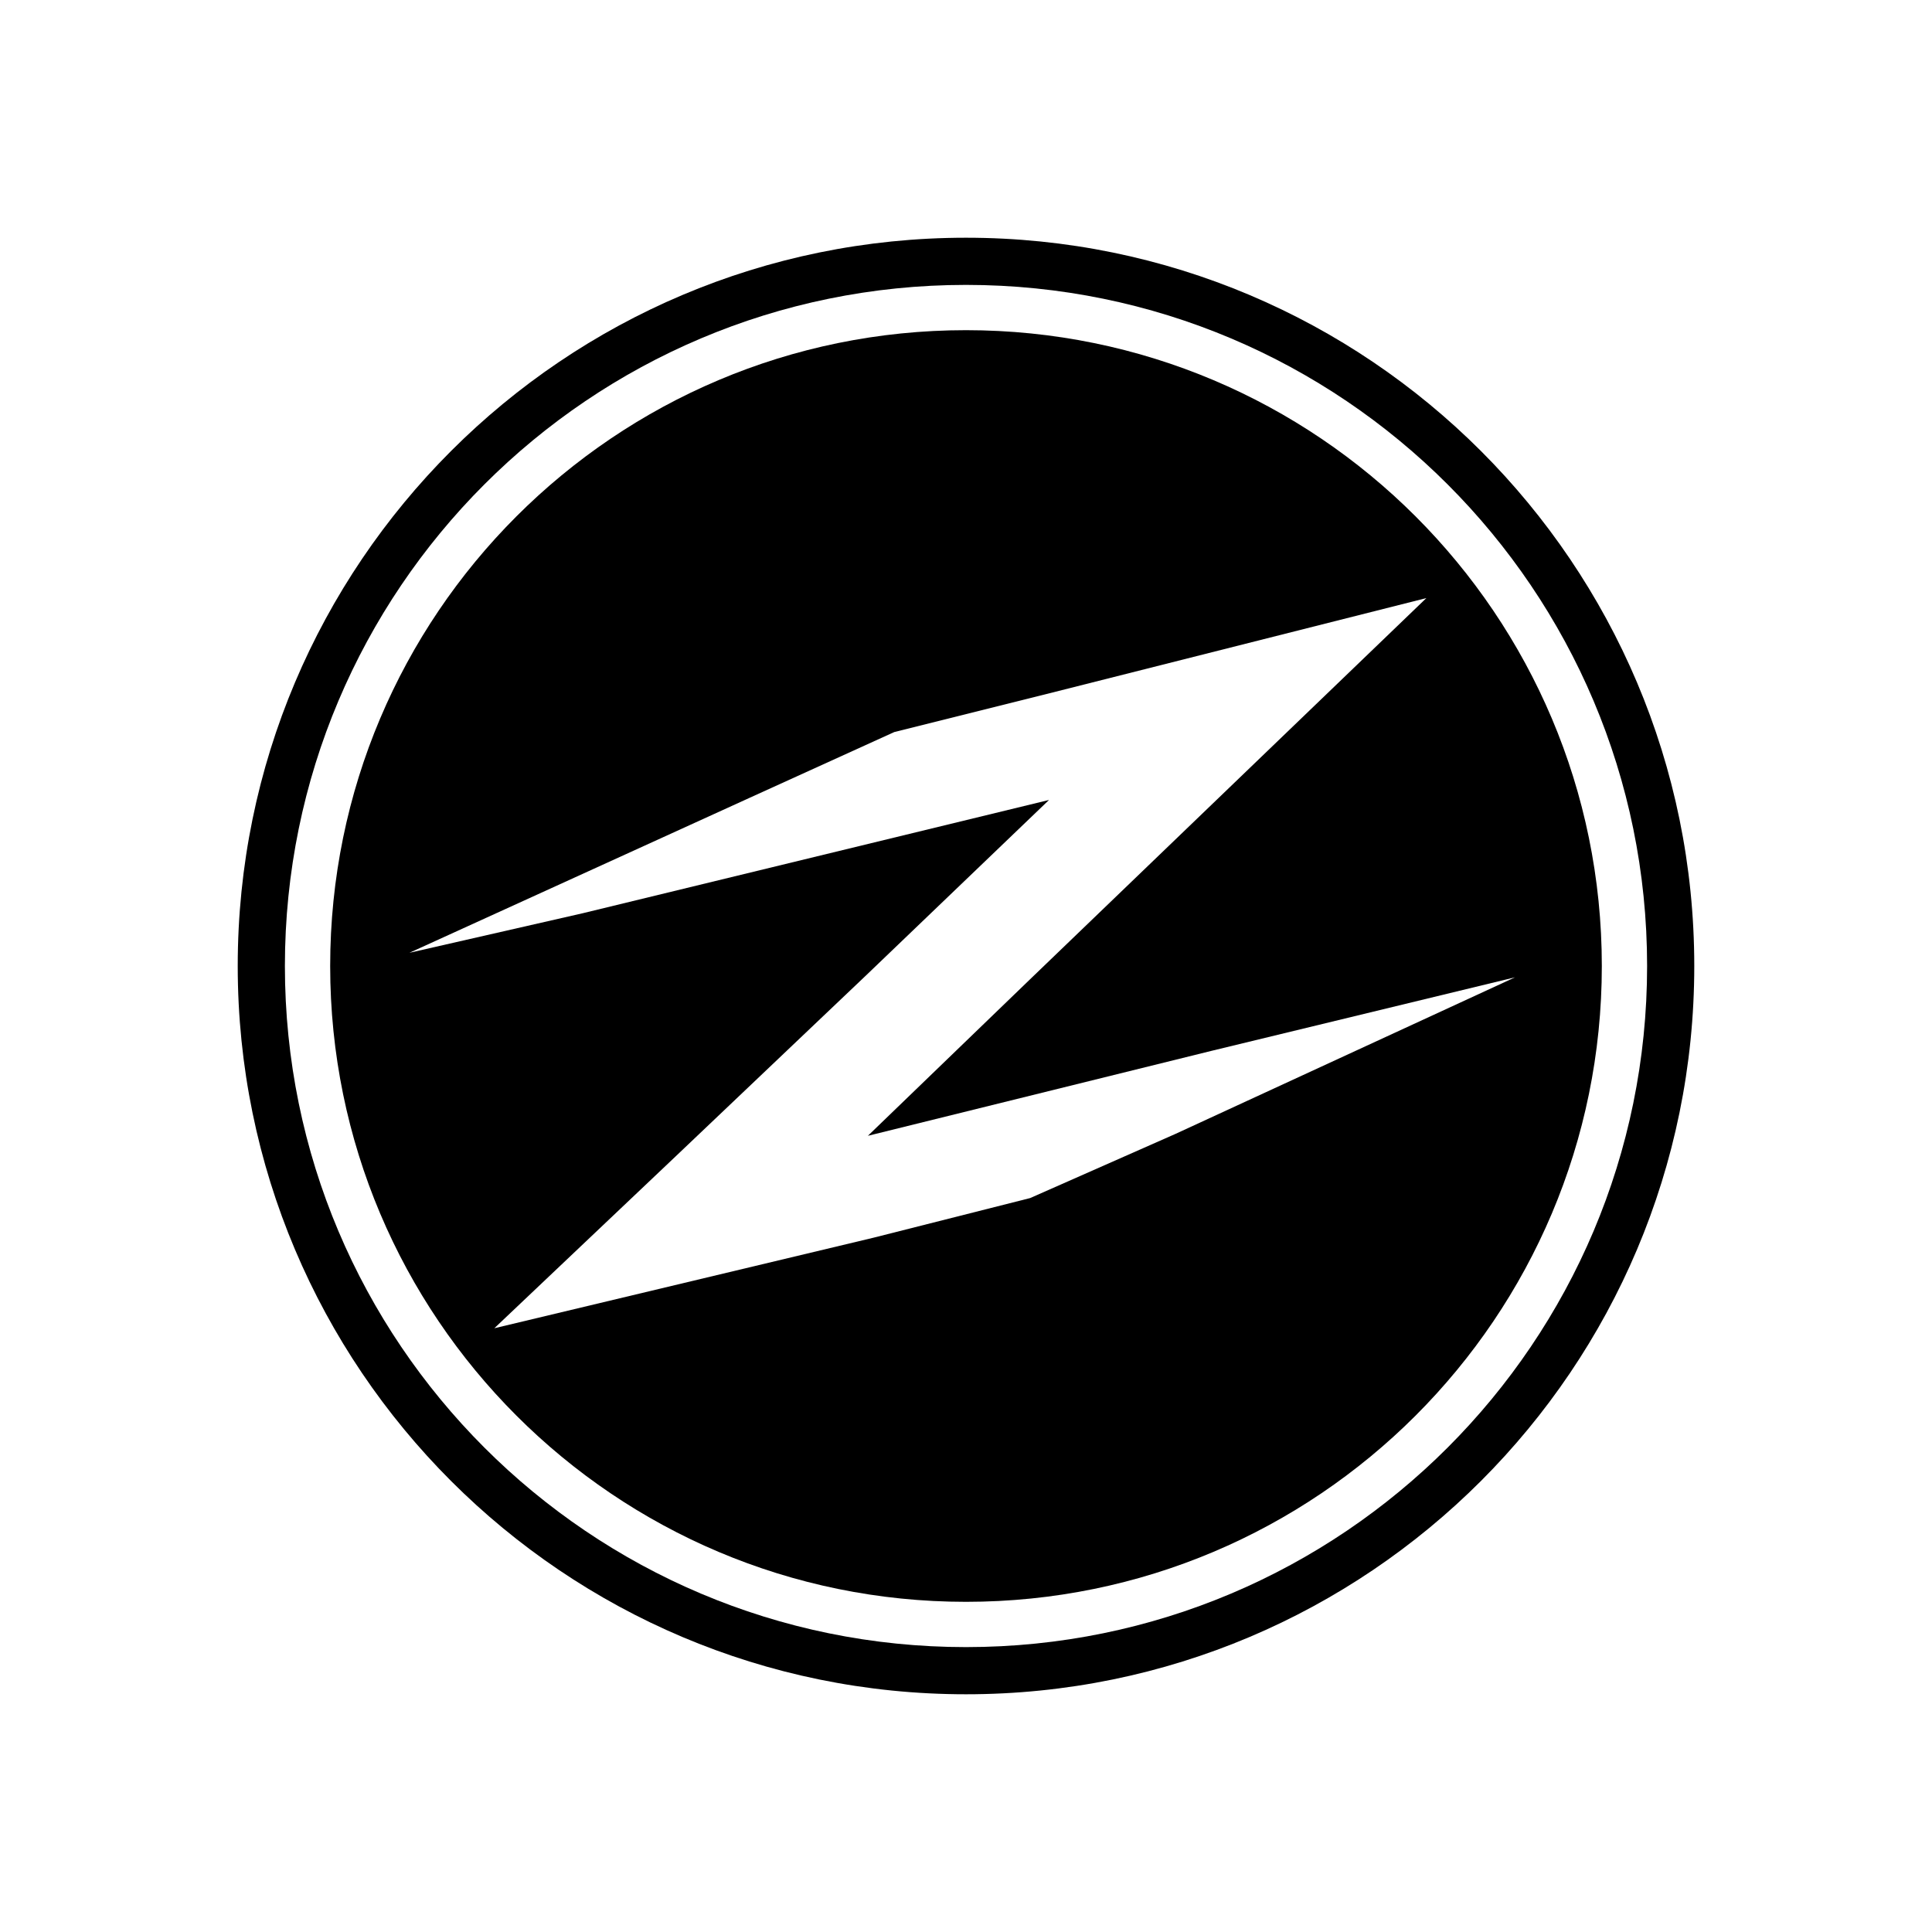
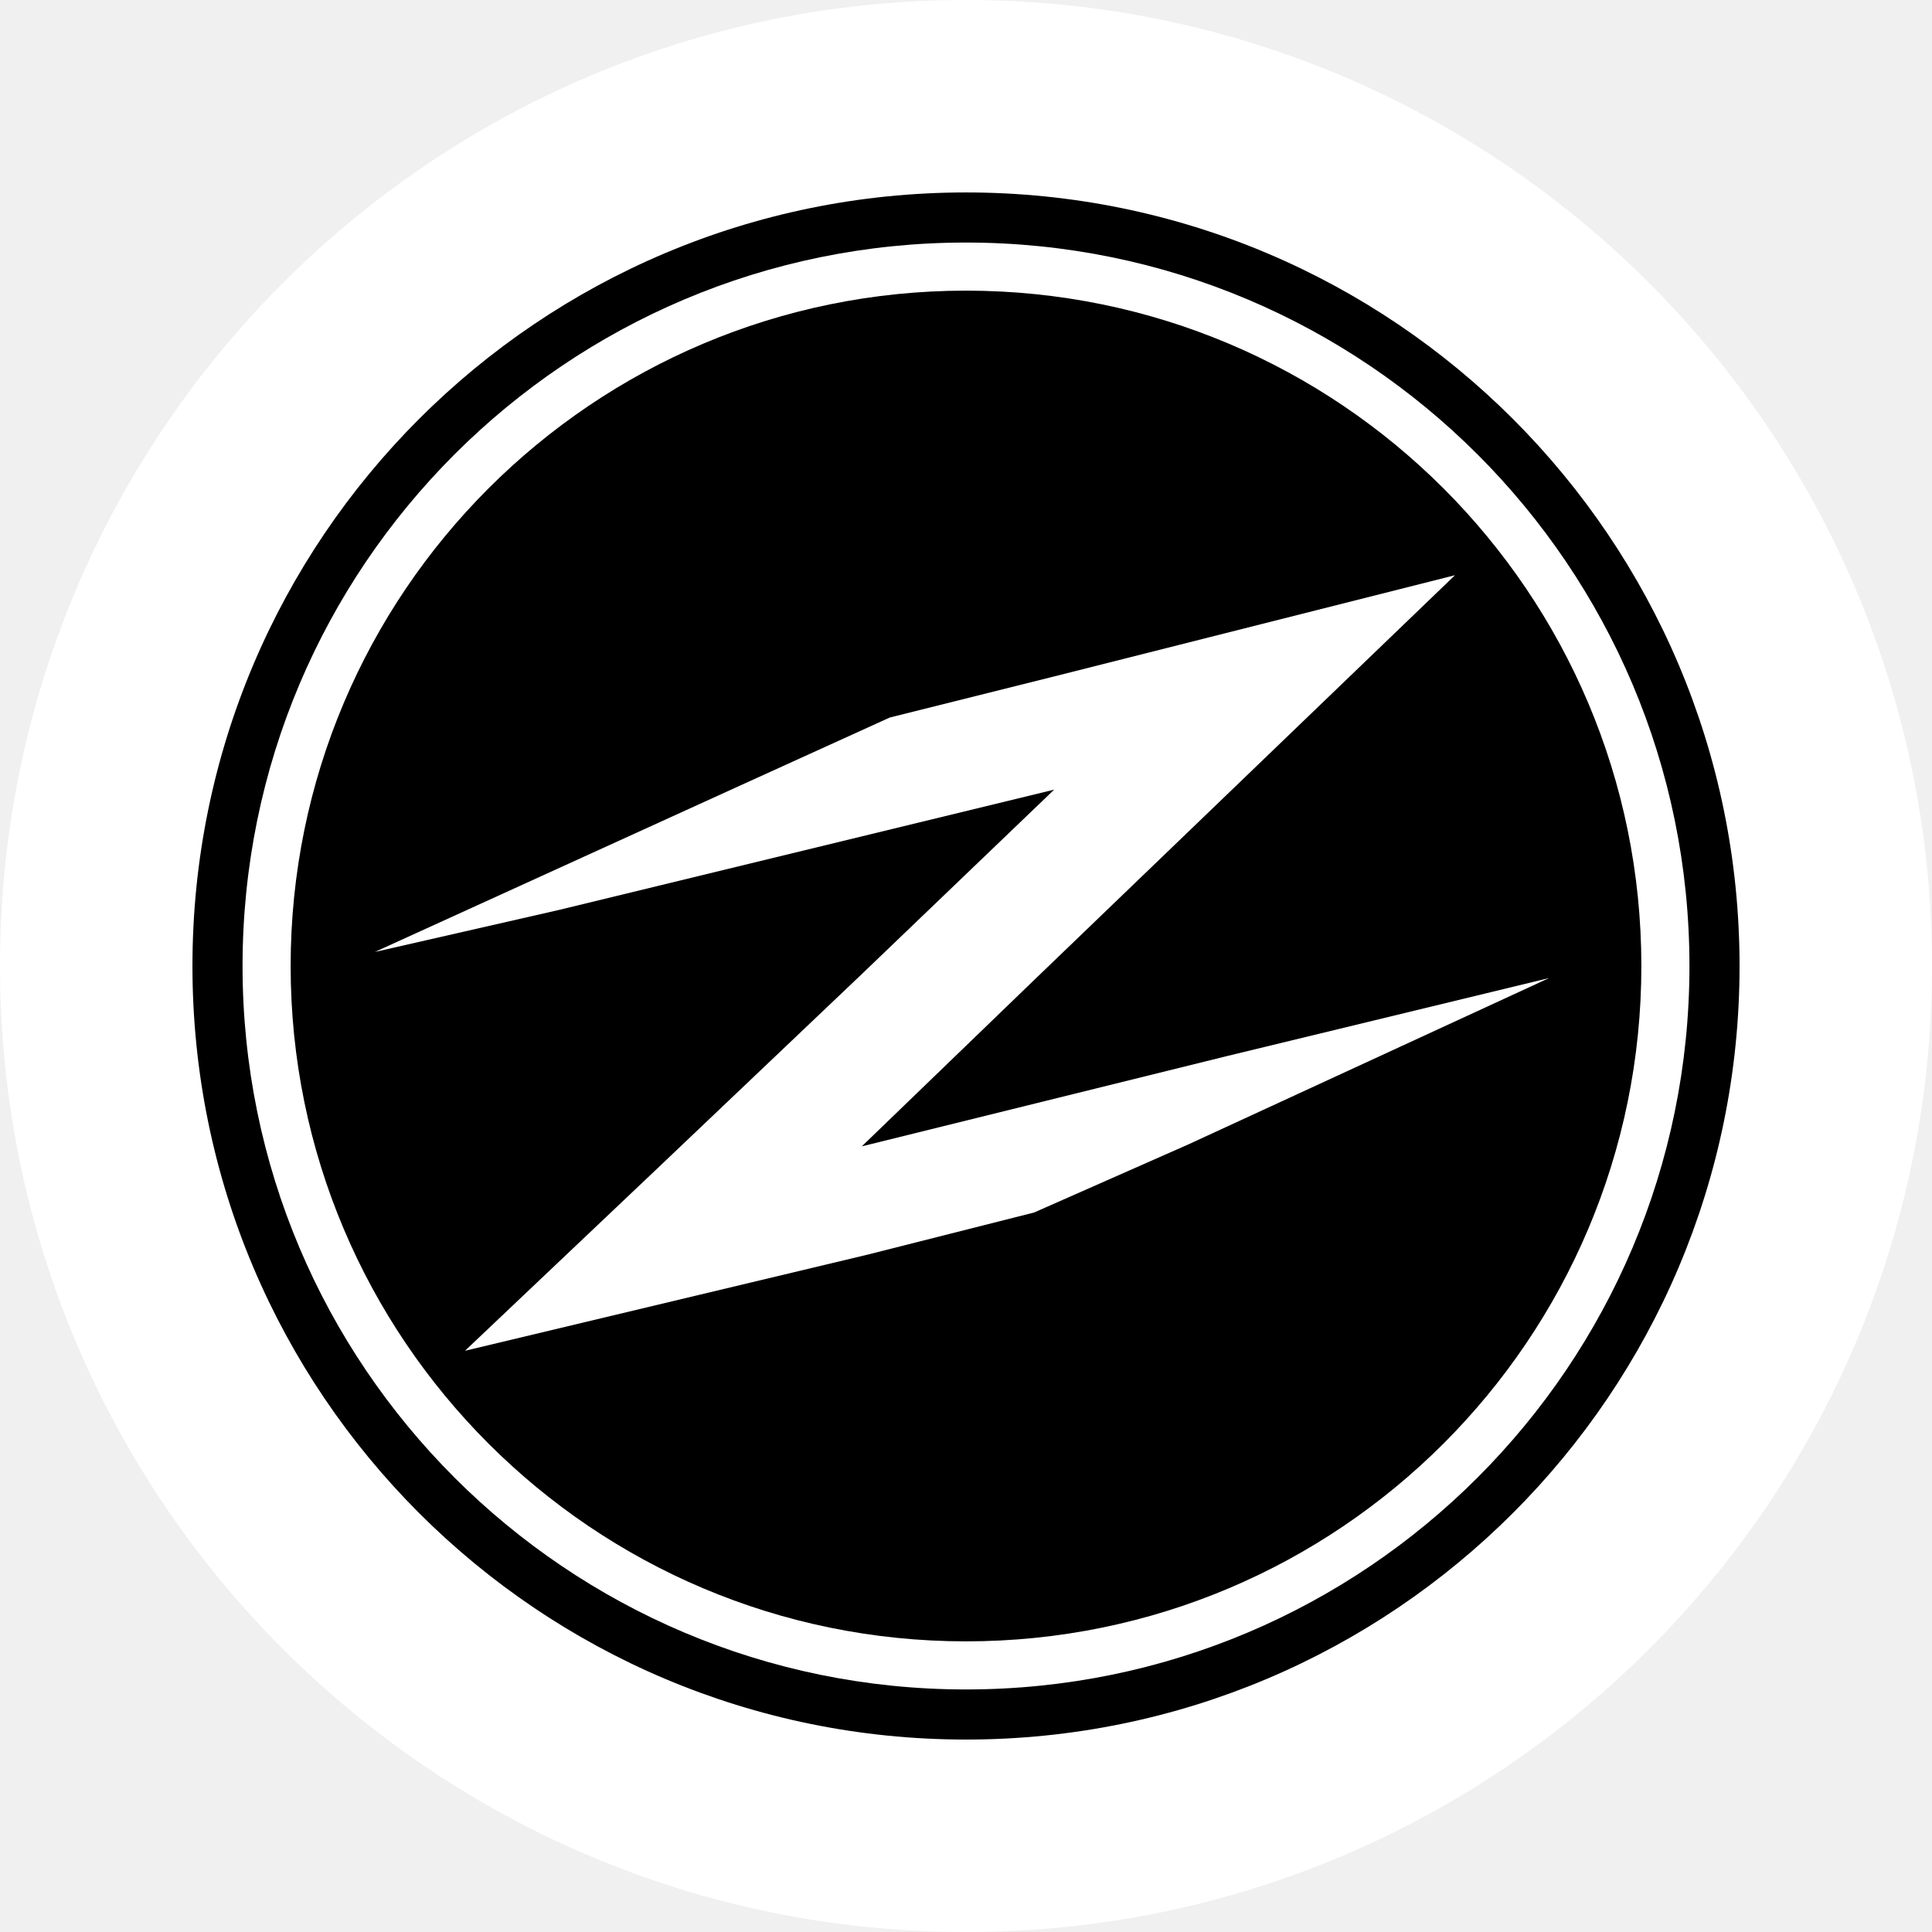
- <svg xmlns="http://www.w3.org/2000/svg" width="1024" height="1024" viewBox="0 0 1024 1024" role="img" aria-label="BMZ Player icon">
-   <rect width="1024" height="1024" fill="#fff" />
-   <circle cx="512" cy="512" r="386" fill="#000" />
-   <circle cx="512" cy="512" r="361" fill="#fff" />
-   <circle cx="512" cy="512" r="337" fill="#000" />
-   <path fill="#fff" d="       M217 505       L397 423       L474 388       L558 367       L756 317       L651 418       L546 519       L460 602       L642 557       L803 518       L623 601       L546 635       L463 656       L262 704       L358 613       L459 517       L556 424       L309 484       Z     " />
+ <svg xmlns="http://www.w3.org/2000/svg" width="1024" height="1024" viewBox="0 0 1024 1024" role="img" aria-label="BMZ Player Windows icon">
+   <circle cx="512" cy="512" r="512" fill="#fff" />
+   <g transform="translate(512 512) scale(1.062176) translate(-512 -512)">
+     <circle cx="512" cy="512" r="386" fill="#000" />
+     <circle cx="512" cy="512" r="361" fill="#fff" />
+     <circle cx="512" cy="512" r="337" fill="#000" />
+     <path fill="#fff" d="         M217 505         L397 423         L474 388         L558 367         L756 317         L651 418         L546 519         L460 602         L642 557         L803 518         L623 601         L546 635         L463 656         L262 704         L358 613         L459 517         L556 424         L309 484         Z       " />
+   </g>
</svg>
